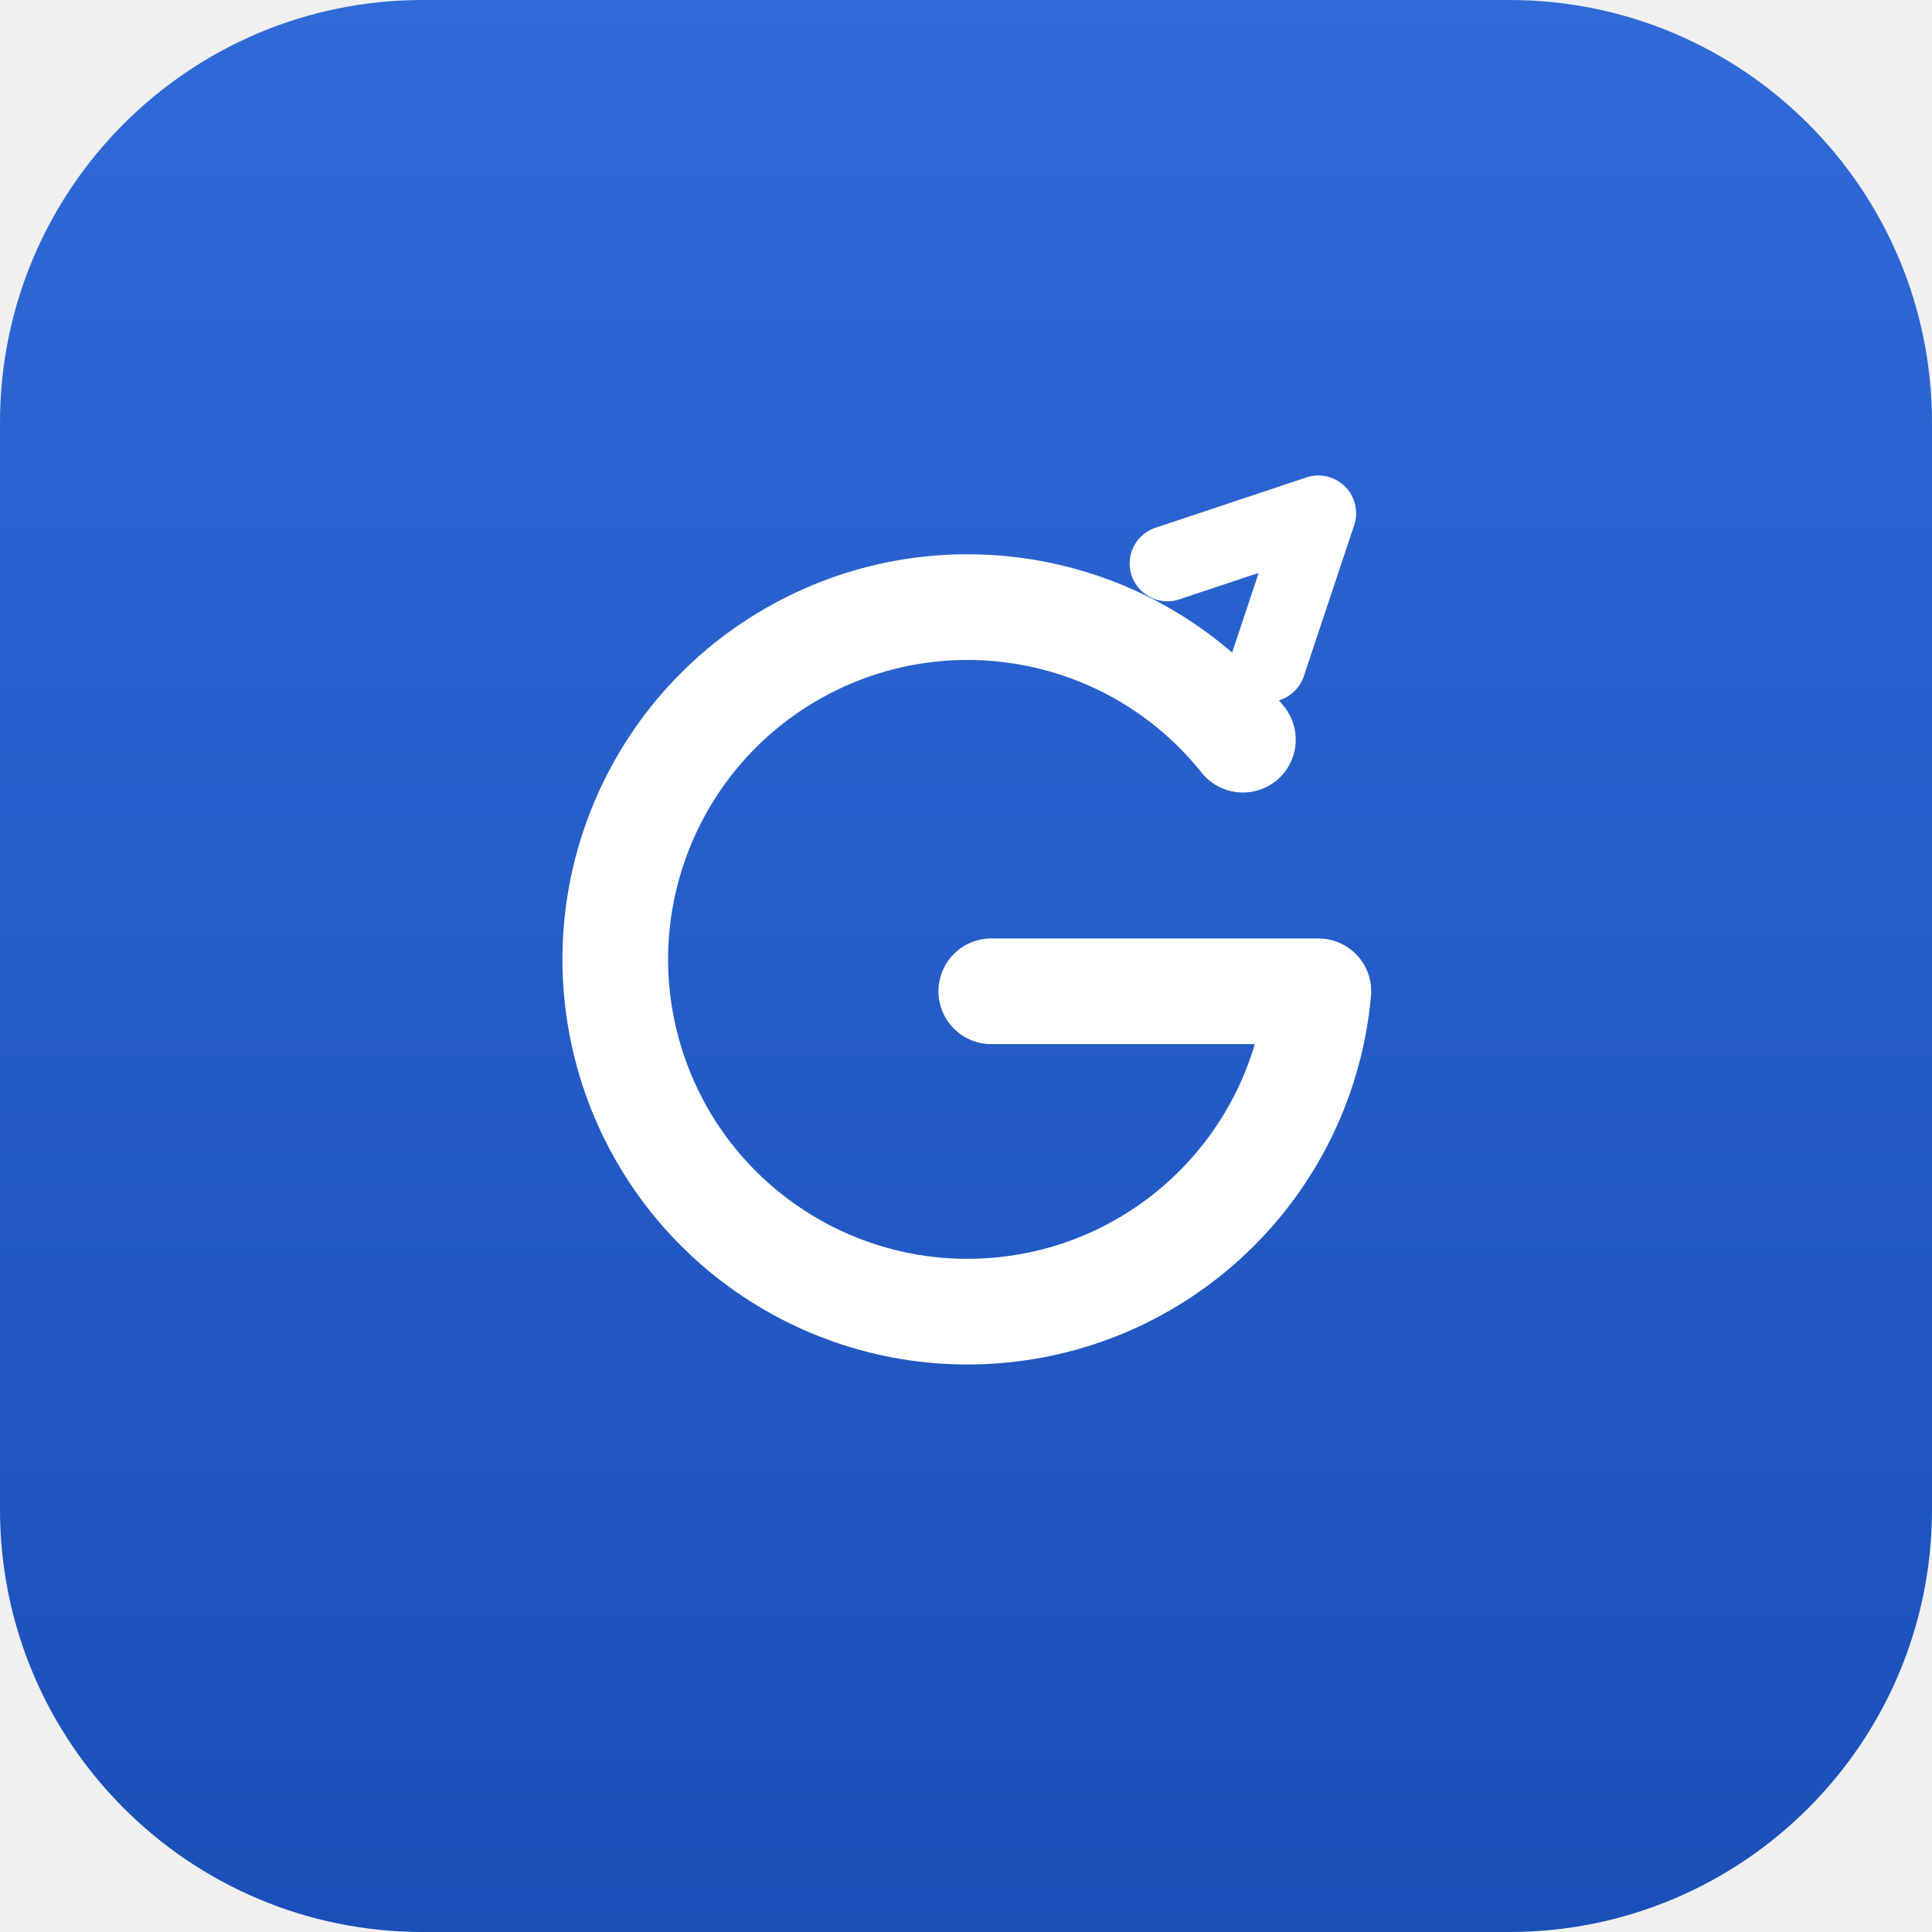
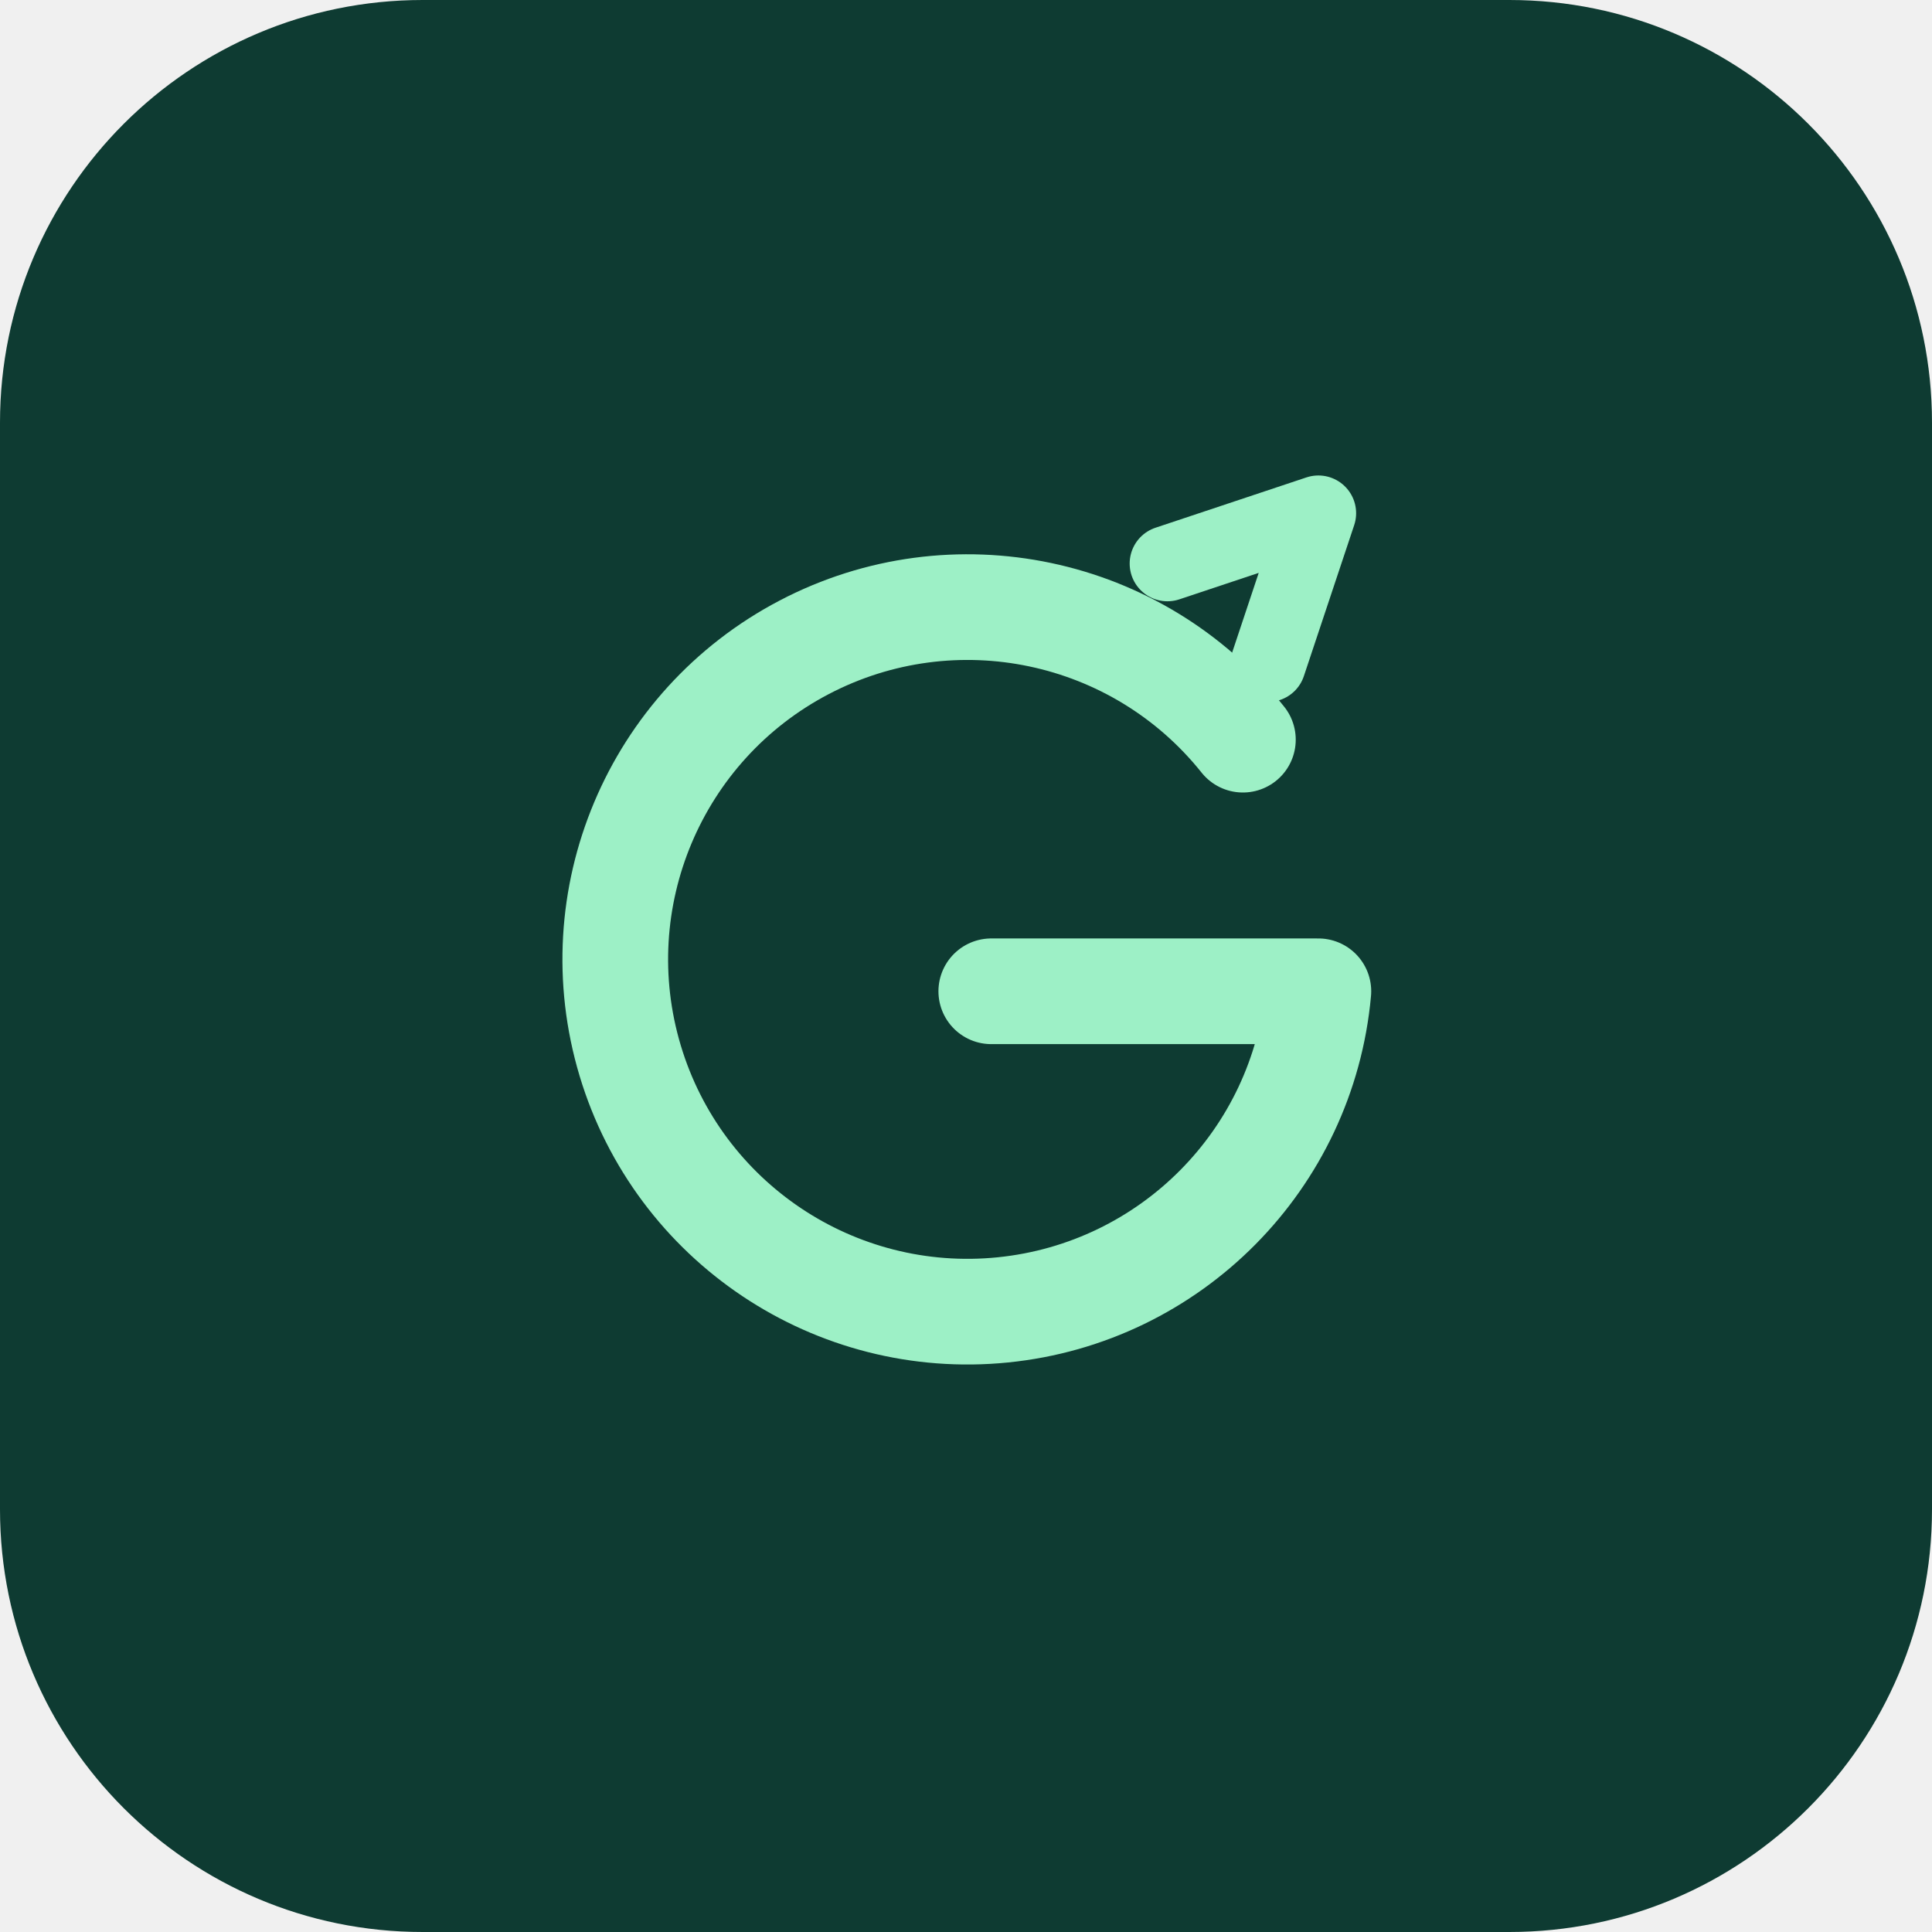
<svg xmlns="http://www.w3.org/2000/svg" width="64" height="64" viewBox="0 0 64 64">
-   <defs>
-     <linearGradient id="brand" x2="0" y2="1">
-       <stop stop-color="#2F6AD8" />
-       <stop offset="1" stop-color="#1A4FB8" />
-     </linearGradient>
-   </defs>
-   <rect width="64" height="64" rx="14" fill="url(#brand)" />
-   <g transform="translate(12 12) scale(1.667)" fill="none" stroke="#FFFFFF" stroke-width="2.1" stroke-linecap="round" stroke-linejoin="round">
+   <rect width="64" height="64" rx="14" fill="#0E3B32" />
+   <g transform="translate(12 12) scale(1.667)" fill="none" stroke="#9DF0C6" stroke-width="2.1" stroke-linecap="round" stroke-linejoin="round">
    <path d="M17.5 7.5A7 7 0 1 0 19 12.5h-6.5" />
    <path d="m16 4 3-1-1 3" stroke-width="1.5" />
  </g>
</svg>
